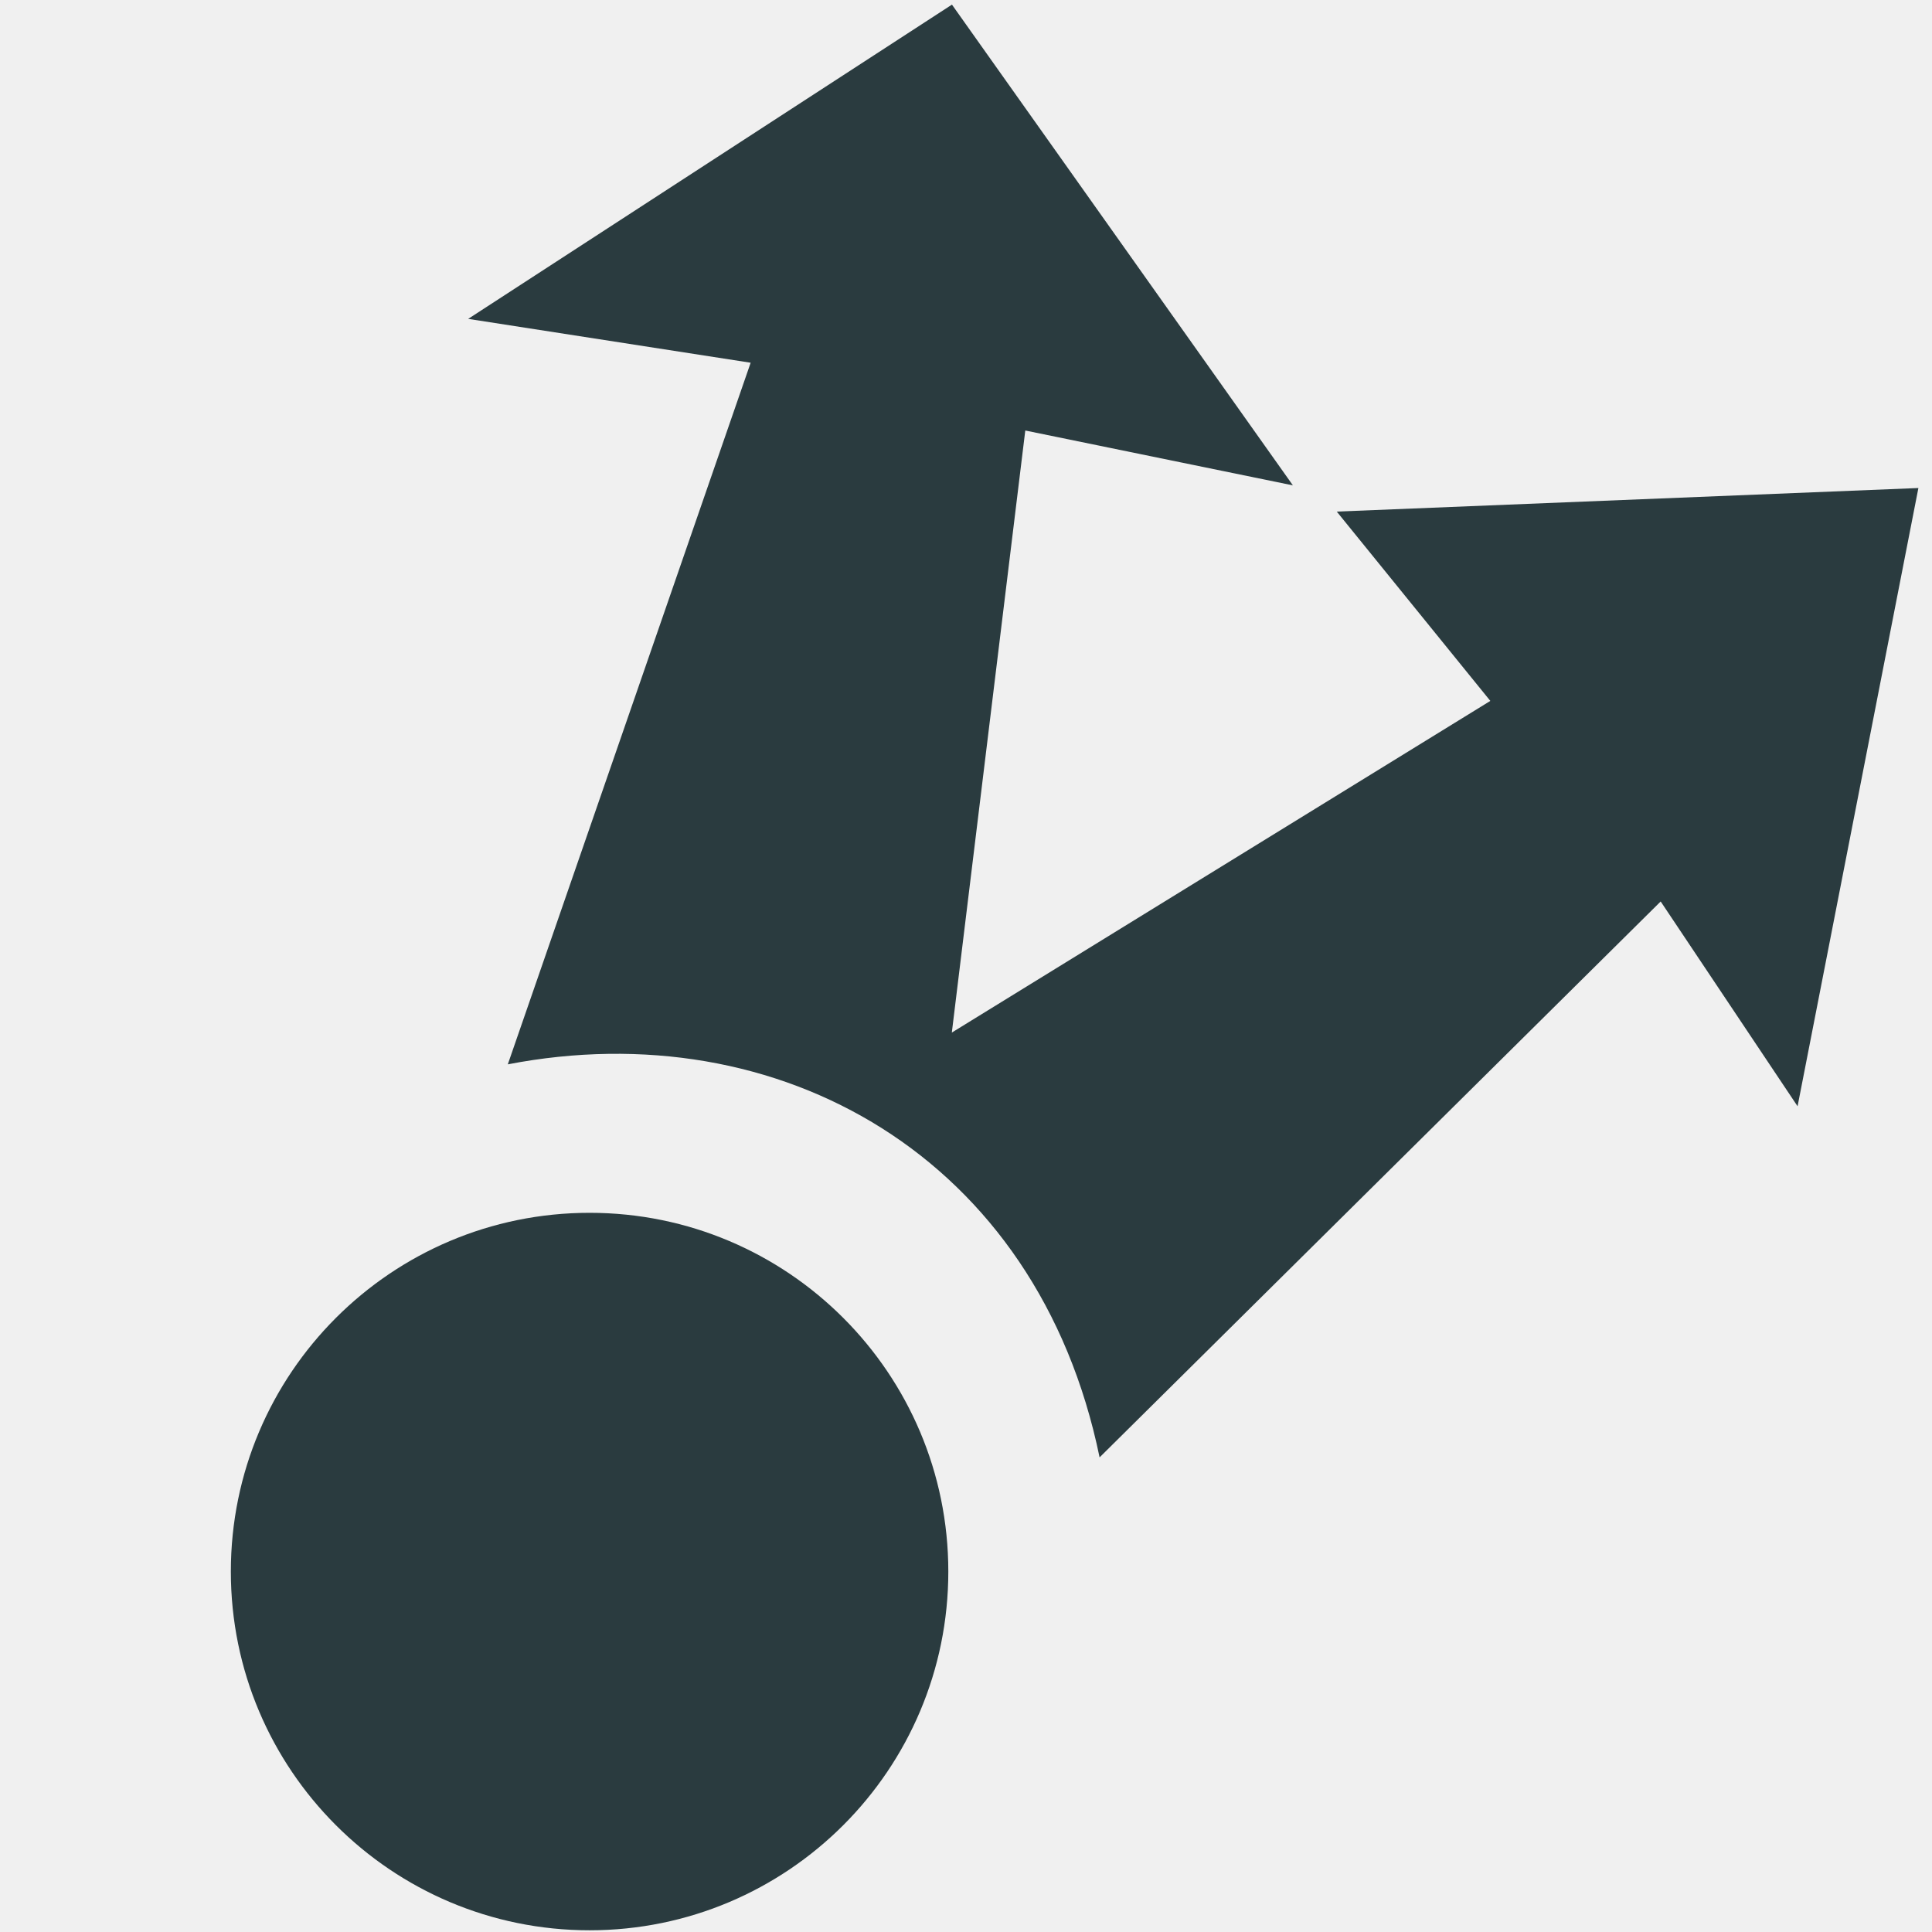
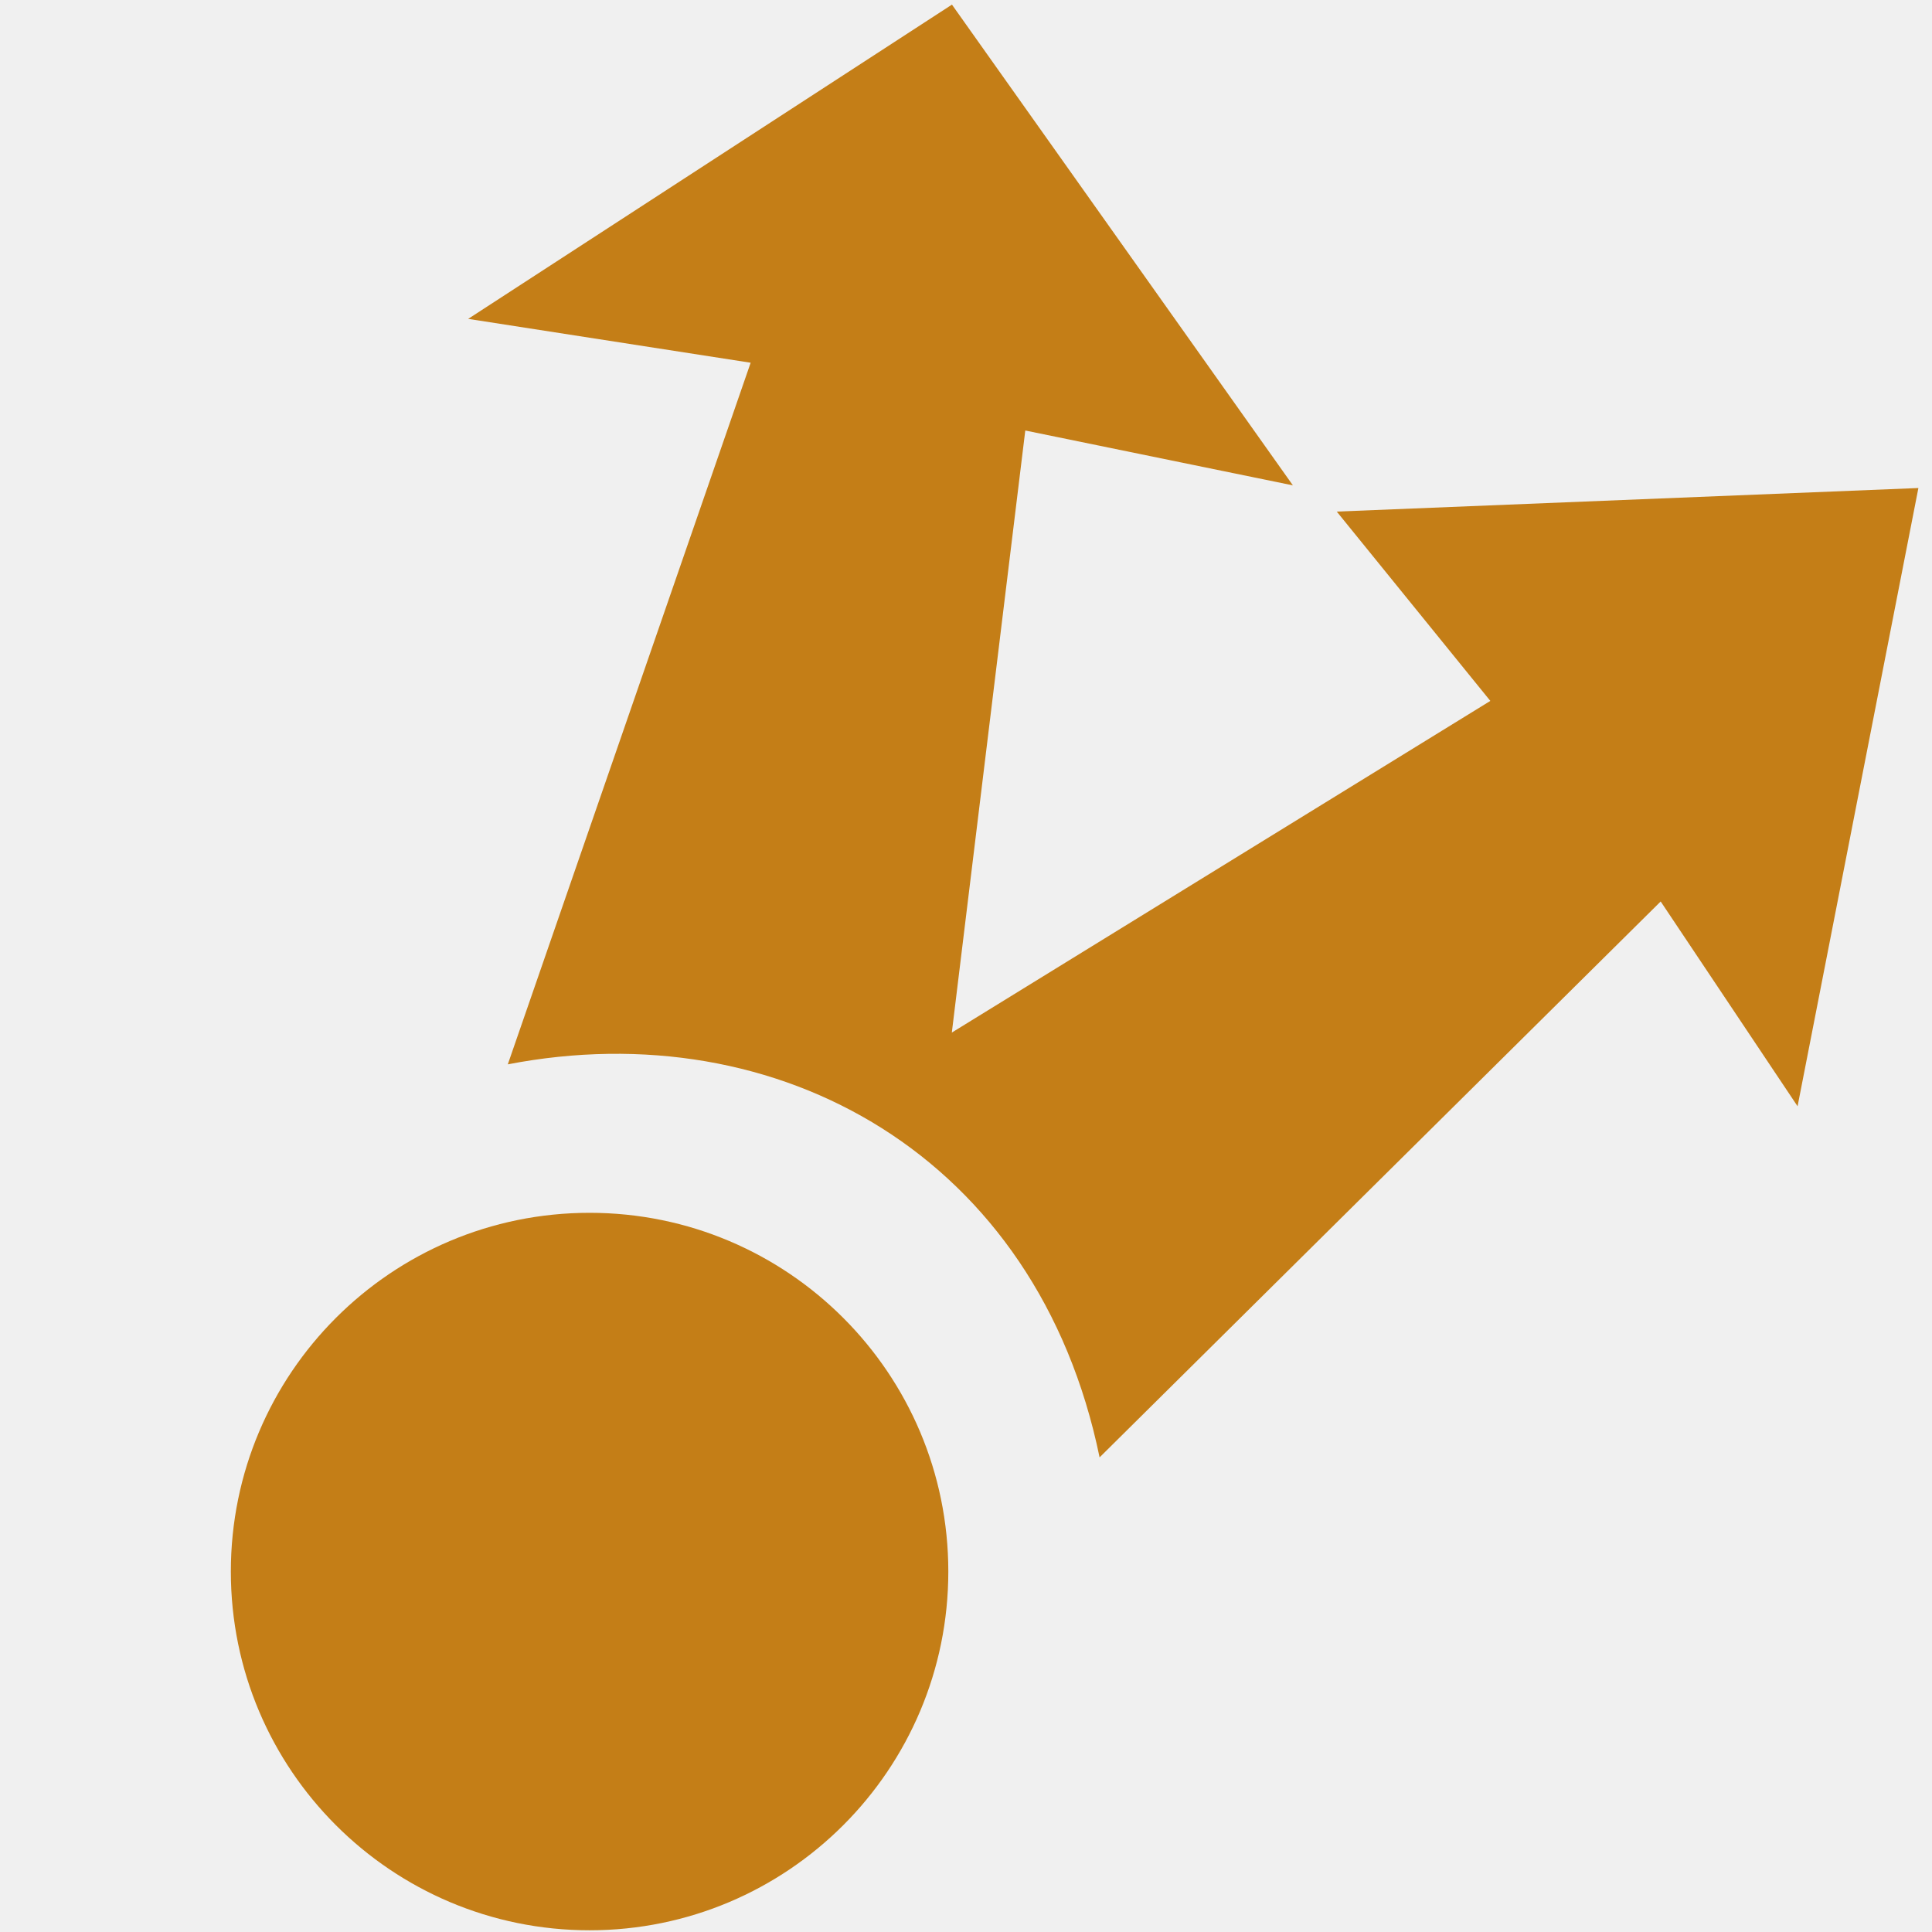
<svg xmlns="http://www.w3.org/2000/svg" width="16" height="16" id="svg2" version="1.1">
  <defs id="defs4" />
  <g id="layer1" transform="translate(0,-1036.362)" style="opacity:1">
-     <g id="g3795" transform="matrix(0.8243721,0,0,0.8243721,-11.84468,1019.231)" style="fill:#2a3b3f;fill-opacity:1">
-       <g transform="translate(0,-1004.362)" id="layer1-6" style="fill:#2a3b3f;fill-opacity:1">
-         <g style="fill:#2a3b3f;fill-opacity:1" transform="matrix(0.1349545,0,0,0.1349545,-34.01663,1046.361)" id="g3847-3">
-           <g style="fill:#2a3b3f;fill-opacity:1" transform="translate(-110.6344,51.5178)" id="g3926-7">
-             <g id="g3265-6" transform="matrix(8.993845,0,0,8.993845,117.3122,-7286.555)" style="color:#000000;fill:#2a3b3f;fill-opacity:1">
-               <path id="path3267-1" transform="matrix(1.50794,0,0,1.50794,-391.8406,531.5089)" d="m 291,178.031 a 1.969,1.969 0 1 1 -3.938,0 1.969,1.969 0 1 1 3.938,0 z" style="fill:#2a3b3f;fill-opacity:1" />
-               <path id="path3269-2" d="m 47,787 -4.004,2.601 2.338,0.363 -2.01,5.807 c 2.241,-0.433 4.385,0.76 4.898,3.253 l 4.644,-4.601 1.133,1.695 1,-5.117 -4.814,0.195 1.271,1.567 -4.457,2.745 0.608,-4.983 2.215,0.454 z" style="fill:#2a3b3f;fill-opacity:1" />
+     <g id="g3795" transform="matrix(0.8243721,0,0,0.8243721,-11.84468,1019.231)" style="fill:#c47e17;fill-opacity:1">
+       <g transform="translate(0,-1004.362)" id="layer1-6" style="fill:#c47e17;fill-opacity:1">
+         <g style="fill:#c47e17;fill-opacity:1" transform="matrix(0.1349545,0,0,0.1349545,-34.01663,1046.361)" id="g3847-3">
+           <g style="fill:#c47e17;fill-opacity:1" transform="translate(-110.6344,51.5178)" id="g3926-7">
+             <g id="g3265-6" transform="matrix(8.993845,0,0,8.993845,117.3122,-7286.555)" style="color:#000000;fill:#c47e17;fill-opacity:1">
+               <path id="path3267-1" transform="matrix(1.50794,0,0,1.50794,-391.8406,531.5089)" d="m 291,178.031 a 1.969,1.969 0 1 1 -3.938,0 1.969,1.969 0 1 1 3.938,0 z" style="fill:#c47e17;fill-opacity:1" />
+               <path id="path3269-2" d="m 47,787 -4.004,2.601 2.338,0.363 -2.01,5.807 c 2.241,-0.433 4.385,0.76 4.898,3.253 l 4.644,-4.601 1.133,1.695 1,-5.117 -4.814,0.195 1.271,1.567 -4.457,2.745 0.608,-4.983 2.215,0.454 z" style="fill:#c47e17;fill-opacity:1" />
            </g>
          </g>
        </g>
      </g>
-       <g style="fill:#2a3b3f;fill-opacity:1;display:none" id="layer2">
-         <path id="rect3800" d="m 25.893,15.137 19.286,0 0,26.077 -9.351,-6.964 -9.935,6.964 z" style="fill:#2a3b3f;fill-opacity:1;stroke:none" />
-         <path id="rect3828" d="m 33.75,24.518 2.177,2.298 5.859,-5.066 3.039,4.373 0.003,14.346 -9.023,-6.742 -9.477,6.752 0.116,-8.525 z" style="fill:#2a3b3f;fill-opacity:1;stroke:none" />
-         <path id="rect3831" d="m 26.389,31.973 7.365,-7.456 11.09,11.766 -0.014,4.188 -9.032,-6.742 -9.471,6.766 z" style="fill:#2a3b3f;fill-opacity:1;stroke:none" />
-         <path d="m 33.057,19.539 c 0,1.562 -1.306,2.828 -2.917,2.828 -1.611,0 -2.917,-1.266 -2.917,-2.828 0,-1.562 1.306,-2.828 2.917,-2.828 1.611,0 2.917,1.266 2.917,2.828 z" id="path3834" style="fill:#2a3b3f;fill-opacity:1;fill-rule:evenodd;stroke:none" />
+       <g style="fill:#c47e17;fill-opacity:1;display:none" id="layer2">
+         <path id="rect3800" d="m 25.893,15.137 19.286,0 0,26.077 -9.351,-6.964 -9.935,6.964 z" style="fill:#c47e17;fill-opacity:1;stroke:none" />
+         <path id="rect3828" d="m 33.75,24.518 2.177,2.298 5.859,-5.066 3.039,4.373 0.003,14.346 -9.023,-6.742 -9.477,6.752 0.116,-8.525 z" style="fill:#c47e17;fill-opacity:1;stroke:none" />
+         <path id="rect3831" d="m 26.389,31.973 7.365,-7.456 11.09,11.766 -0.014,4.188 -9.032,-6.742 -9.471,6.766 z" style="fill:#c47e17;fill-opacity:1;stroke:none" />
+         <path d="m 33.057,19.539 a 2.917,2.828 0 0 1 -2.917,2.828 2.917,2.828 0 0 1 -2.917,-2.828 2.917,2.828 0 0 1 2.917,-2.828 2.917,2.828 0 0 1 2.917,2.828 z" id="path3834" style="fill:#c47e17;fill-opacity:1;fill-rule:evenodd;stroke:none" />
      </g>
-       <g id="layer5" style="fill:#2a3b3f;fill-opacity:1" />
-       <g style="fill:#2a3b3f;fill-opacity:1;display:none" id="layer3">
-         <path id="path3837" d="m 26.5,15.188 -0.188,25.188 9.5,-6.625 9,6.75 L 44.75,15.312" style="fill:#2a3b3f;fill-opacity:1;stroke:#ffffff;stroke-width:0.2;stroke-linecap:round;stroke-linejoin:miter;stroke-miterlimit:4;stroke-opacity:0.874;stroke-dasharray:0.6, 0.6;stroke-dashoffset:0.1" />
+       <g id="layer5" style="fill:#c47e17;fill-opacity:1" />
+       <g style="fill:#c47e17;fill-opacity:1;display:none" id="layer3">
+         <path id="path3837" d="m 26.5,15.188 -0.188,25.188 9.5,-6.625 9,6.75 L 44.75,15.312" style="fill:#c47e17;fill-opacity:1;stroke:#ffffff;stroke-width:0.2;stroke-linecap:round;stroke-linejoin:miter;stroke-miterlimit:4;stroke-opacity:0.874;stroke-dasharray:0.6, 0.6;stroke-dashoffset:0.1" />
      </g>
    </g>
  </g>
</svg>
